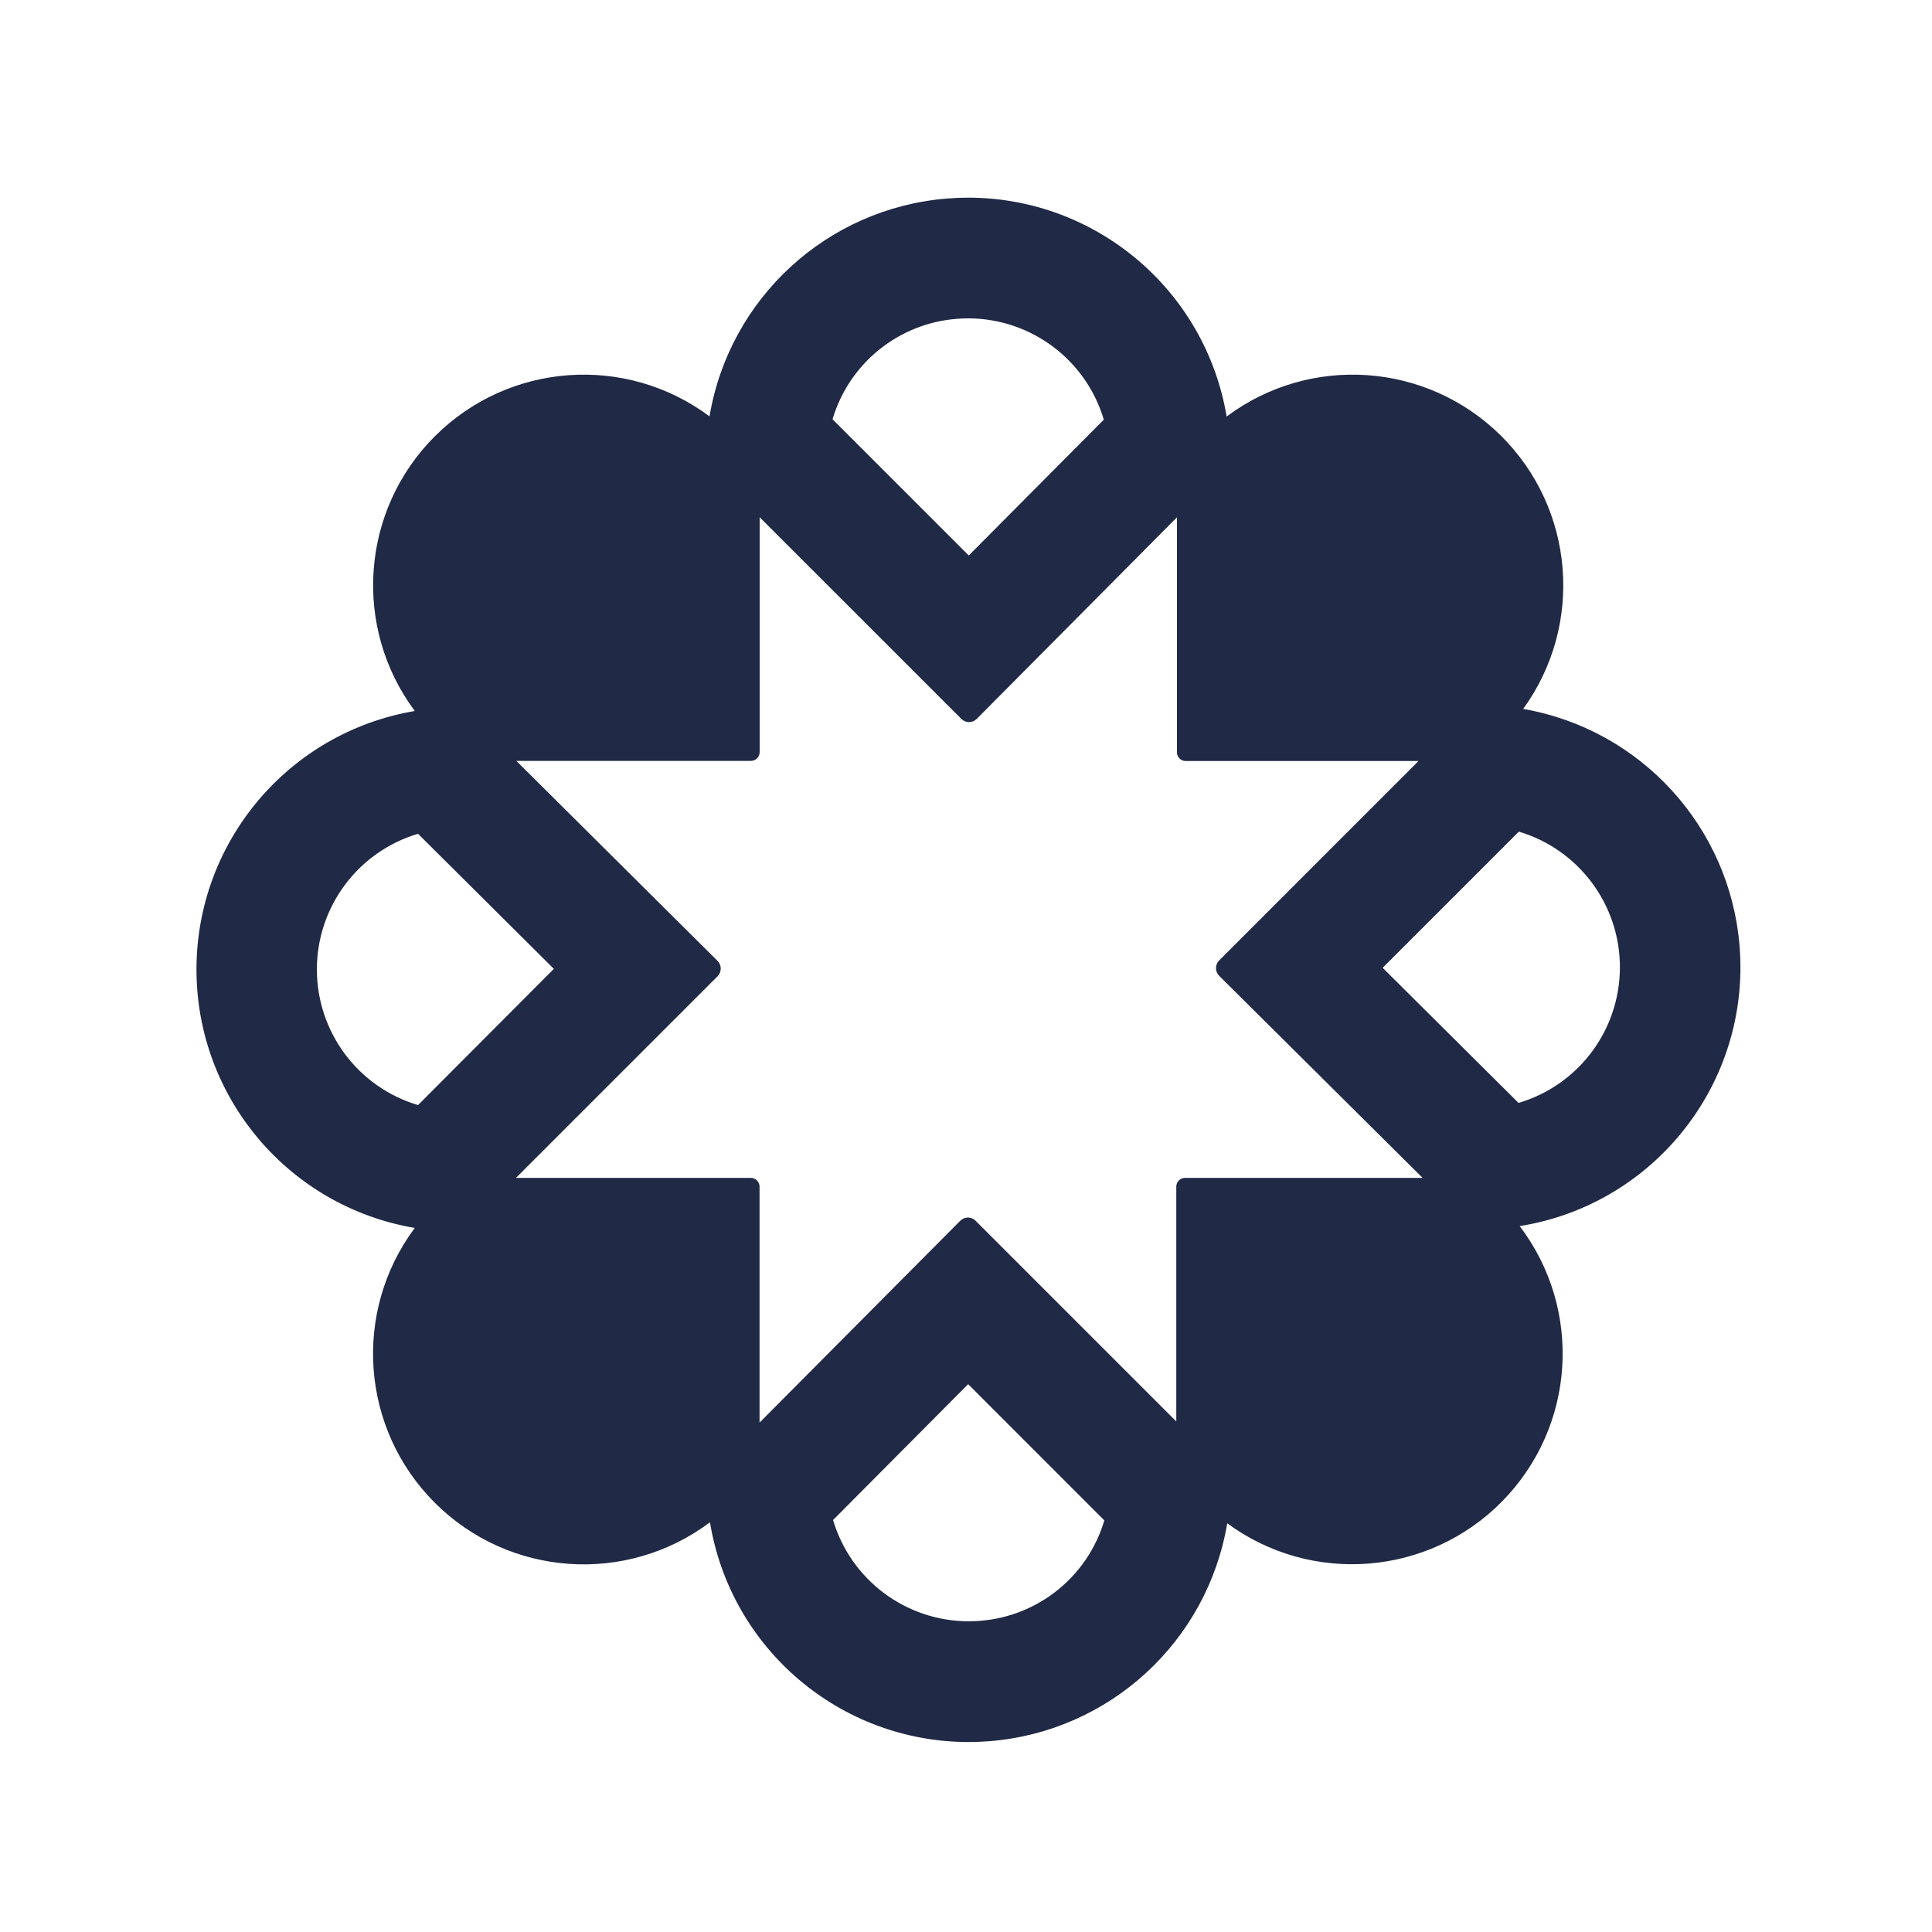
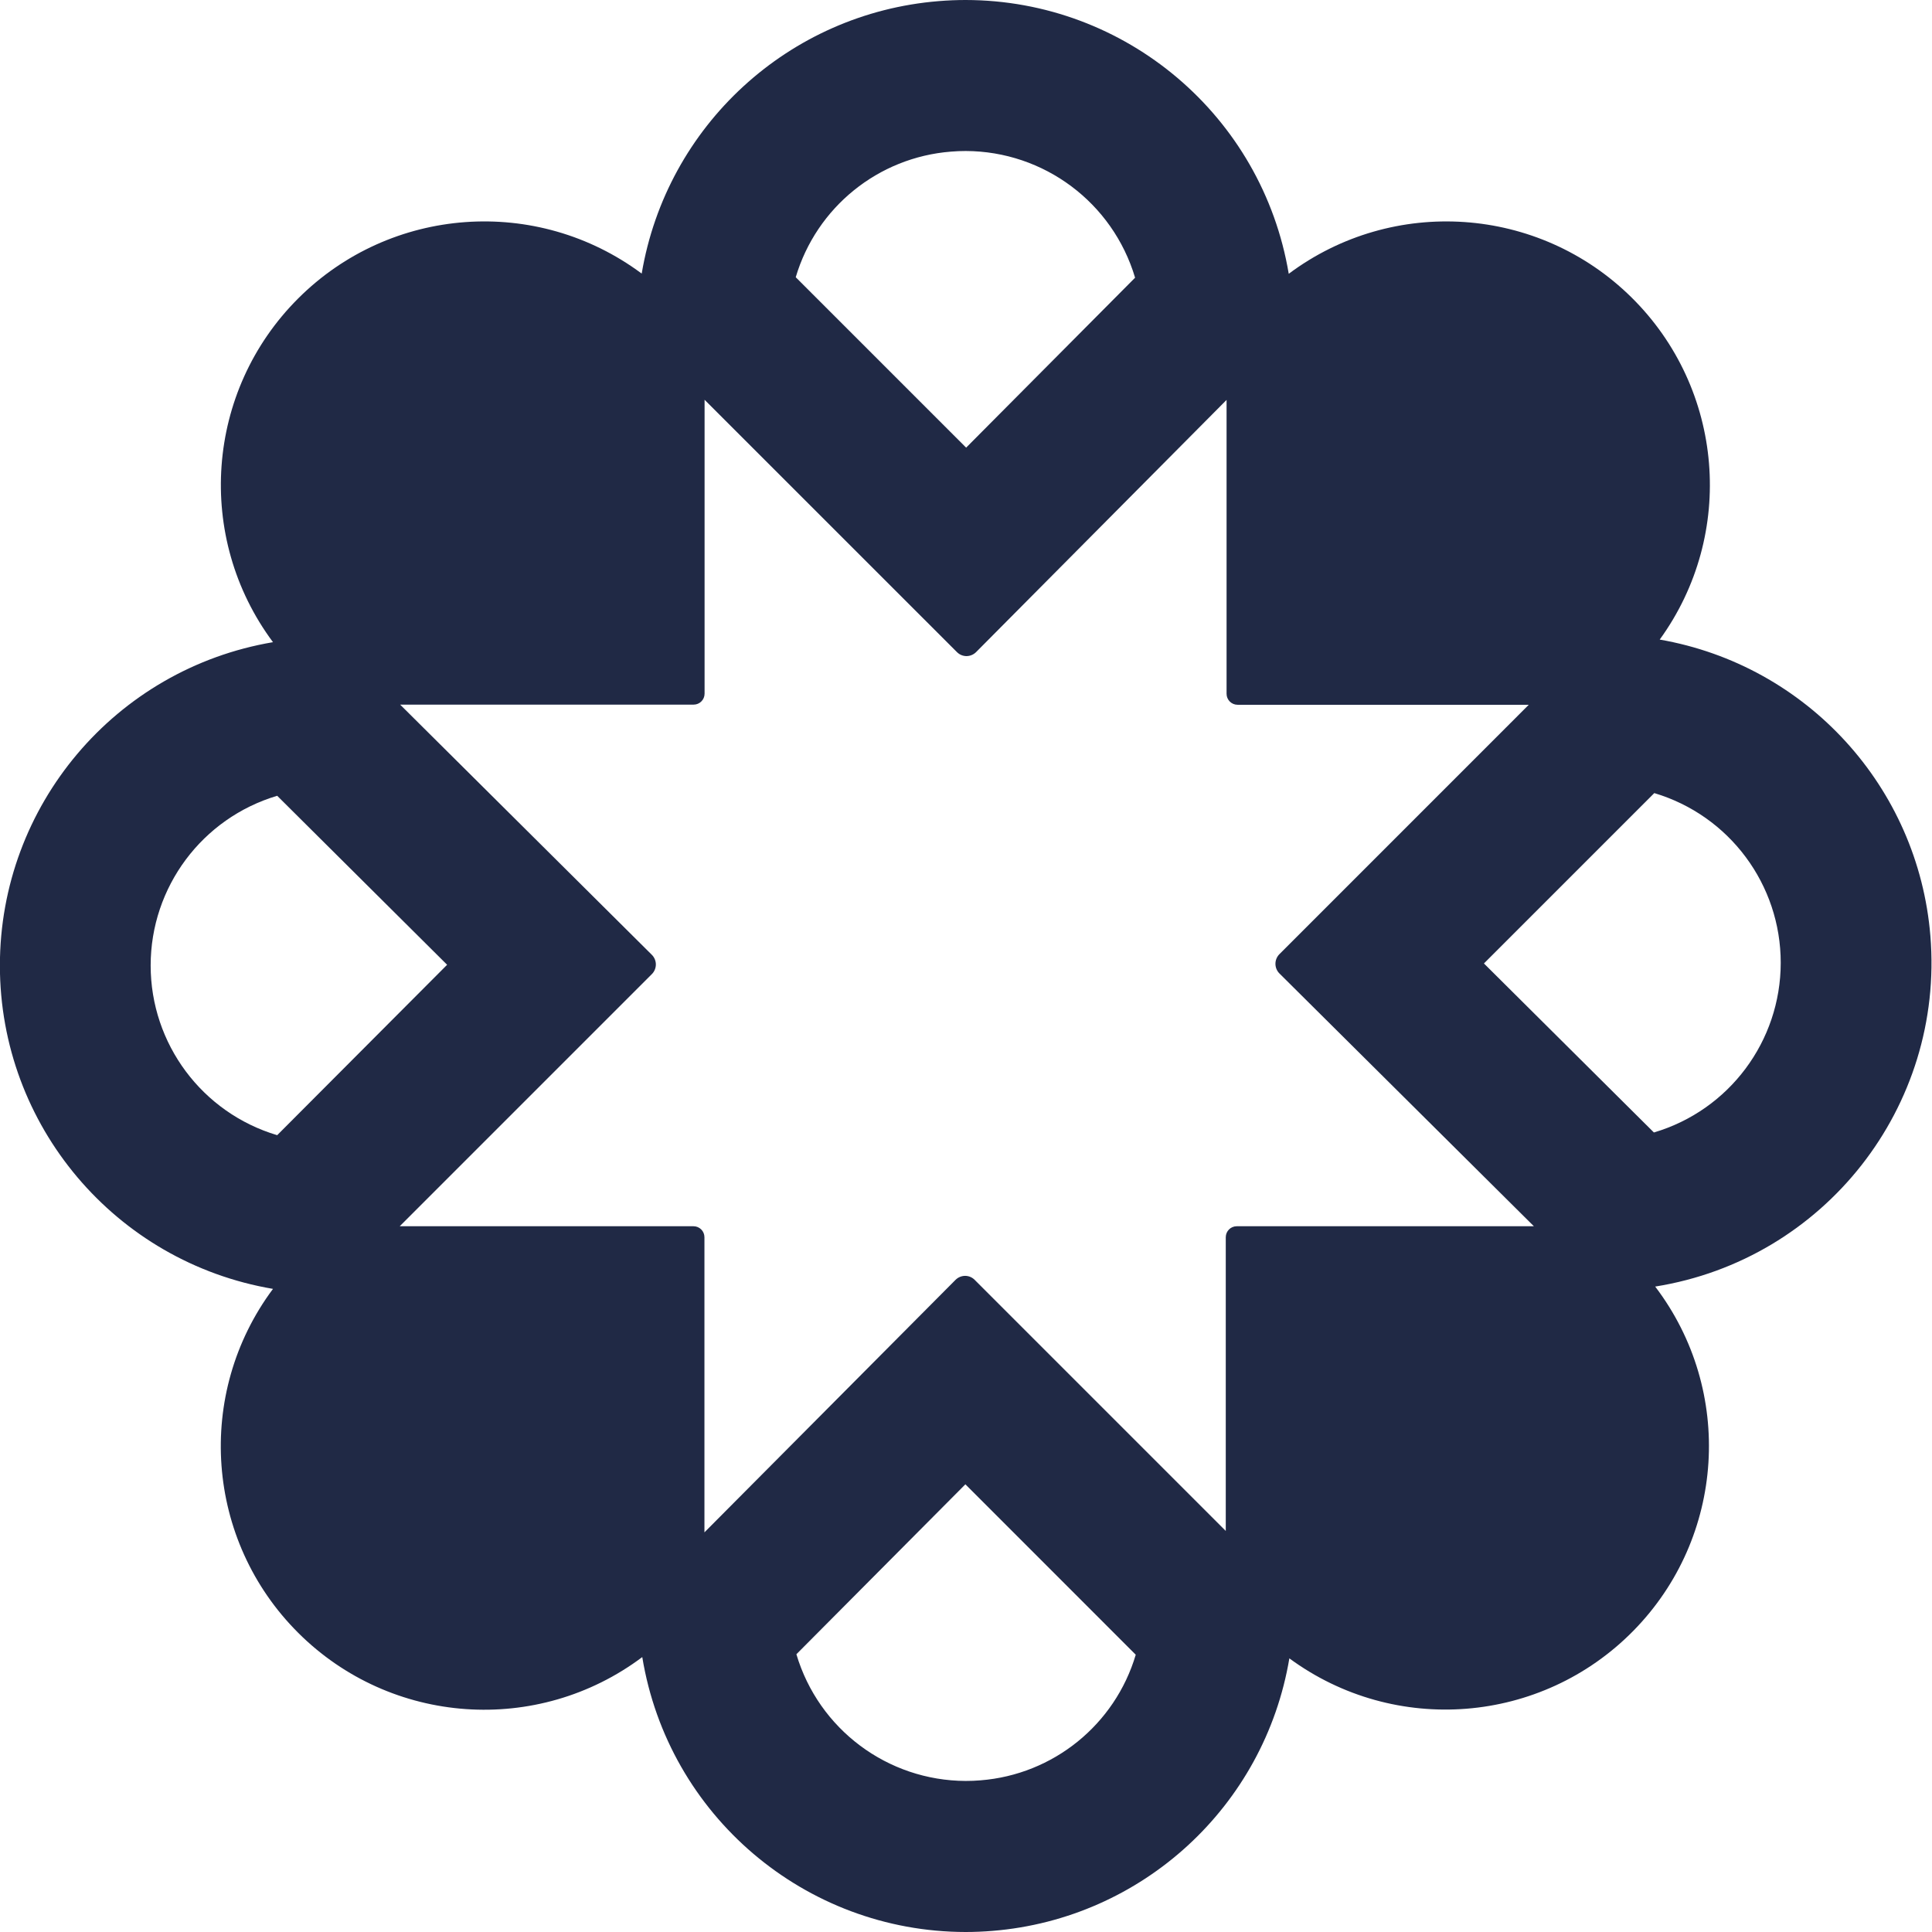
- <svg xmlns="http://www.w3.org/2000/svg" id="Layer_1" data-name="Layer 1" viewBox="0 0 512 512">
+ <svg xmlns="http://www.w3.org/2000/svg" id="Layer_1" data-name="Layer 1" viewBox="0 0 409.18 409.28">
  <defs>
-     <style>.cls-1{fill:none;}.cls-2{fill:#202945;}</style>
+     <style>.cls-1{fill:#202945;}</style>
  </defs>
-   <path class="cls-1" d="M220.76,402.82a37.53,37.53,0,0,0,35.87,26.84c1,0,2.1,0,3.14-.13a37.35,37.35,0,0,0,32.88-26.65l-36.09-36.1Z" />
-   <path class="cls-1" d="M292.52,111.21a37.53,37.53,0,0,0-35.87-26.84c-1,0-2.09,0-3.14.13a37.35,37.35,0,0,0-32.88,26.65l36.1,36.1Z" />
-   <path class="cls-1" d="M110.83,221a37.51,37.51,0,0,0,0,71.9l36.09-36.1Z" />
-   <path class="cls-1" d="M311.91,199.35V137.1l-53.06,53.42a2.89,2.89,0,0,1-2.06.85,2.85,2.85,0,0,1-2-.85l-53.46-53.45v62.28a2.32,2.32,0,0,1-2.32,2.33H136.82l53.32,53a2.89,2.89,0,0,1,0,4.1l-53.41,53.41H199a2.32,2.32,0,0,1,2.32,2.33V377l53.14-53.5a2.89,2.89,0,0,1,2.06-.85,2.85,2.85,0,0,1,2,.85l53.19,53.19V314.48a2.33,2.33,0,0,1,2.33-2.33h63l-53.9-53.54a2.89,2.89,0,0,1,0-4.1l52.83-52.83H314.24A2.33,2.33,0,0,1,311.91,199.35Z" />
-   <path class="cls-1" d="M402.47,220.39l-36.09,36.09,36,35.8a37.5,37.5,0,0,0,.06-71.89Z" />
-   <path class="cls-2" d="M461,250.66a69.49,69.49,0,0,0-57.34-62.79,55.82,55.82,0,0,0-78.59-77.49,69.5,69.5,0,0,0-68.44-58c-1.91,0-3.82.08-5.75.24a69.48,69.48,0,0,0-62.85,57.72,55.81,55.81,0,0,0-78.11,78.08,69.48,69.48,0,0,0,0,137,55.81,55.81,0,0,0,78.23,78,69.51,69.51,0,0,0,68.48,58.24c1.91,0,3.82-.08,5.75-.24a69.49,69.49,0,0,0,62.85-57.73,55.82,55.82,0,0,0,77.5-78.76A69.49,69.49,0,0,0,461,250.66ZM253.51,84.5c1.05-.09,2.1-.13,3.14-.13a37.53,37.53,0,0,1,35.87,26.84l-35.79,36-36.1-36.1A37.35,37.35,0,0,1,253.51,84.5ZM110.78,292.86a37.51,37.51,0,0,1,0-71.9l36,35.8Zm149,136.67c-1,.09-2.1.13-3.14.13a37.53,37.53,0,0,1-35.87-26.84l35.8-36,36.09,36.1A37.35,37.35,0,0,1,259.77,429.53Zm54.28-117.38a2.33,2.33,0,0,0-2.33,2.33V376.7l-53.19-53.19a2.85,2.85,0,0,0-2-.85,2.89,2.89,0,0,0-2.06.85L201.29,377V314.48a2.32,2.32,0,0,0-2.32-2.33H136.74l53.41-53.41a2.89,2.89,0,0,0,0-4.1l-53.32-53H199a2.32,2.32,0,0,0,2.32-2.33V137.07l53.46,53.45a2.85,2.85,0,0,0,2,.85,2.89,2.89,0,0,0,2.06-.85l53.06-53.42v62.25a2.33,2.33,0,0,0,2.33,2.33h61.69L323.1,254.51a2.89,2.89,0,0,0,0,4.1L377,312.15Zm88.36-19.87-36-35.8,36.09-36.09a37.5,37.5,0,0,1-.06,71.89Z" />
+   <path class="cls-1" d="M461,250.66a69.49,69.49,0,0,0-57.34-62.79,55.82,55.82,0,0,0-78.59-77.49,69.5,69.5,0,0,0-68.44-58c-1.91,0-3.82.08-5.75.24A69.48,69.48,0,0,0,188,110.34a55.81,55.81,0,0,0-78.11,78.08,69.48,69.48,0,0,0,0,137,55.81,55.81,0,0,0,78.23,78,69.5,69.5,0,0,0,68.48,58.24c1.91,0,3.82-.08,5.75-.24a69.48,69.48,0,0,0,62.85-57.73,55.82,55.82,0,0,0,77.5-78.76A69.49,69.49,0,0,0,461,250.66ZM253.51,84.5c1.05-.09,2.1-.13,3.14-.13a37.54,37.54,0,0,1,35.87,26.84l-35.79,36-36.1-36.1A37.35,37.35,0,0,1,253.51,84.5ZM110.78,292.86a37.51,37.51,0,0,1,0-71.9l36,35.8Zm149,136.67c-1,.09-2.1.13-3.14.13a37.54,37.54,0,0,1-35.87-26.84l35.8-36,36.09,36.1a37.36,37.36,0,0,1-32.89,26.61Zm54.28-117.38a2.33,2.33,0,0,0-2.33,2.33V376.7l-53.19-53.19a2.85,2.85,0,0,0-2-.85,2.91,2.91,0,0,0-2.06.85L201.29,377V314.48a2.32,2.32,0,0,0-2.31-2.33H136.74l53.41-53.41a2.89,2.89,0,0,0,0-4.09h0l-53.32-53H199a2.32,2.32,0,0,0,2.32-2.32h0V137.07l53.46,53.45a2.85,2.85,0,0,0,2,.85,2.91,2.91,0,0,0,2.06-.85L311.9,137.1v62.25a2.33,2.33,0,0,0,2.33,2.33h61.69L323.1,254.51a2.89,2.89,0,0,0,0,4.09h0L377,312.15Zm88.36-19.87-36-35.8,36.09-36.09a37.5,37.5,0,0,1-.06,71.89Z" transform="translate(-52.06 -52.38)" />
</svg>
